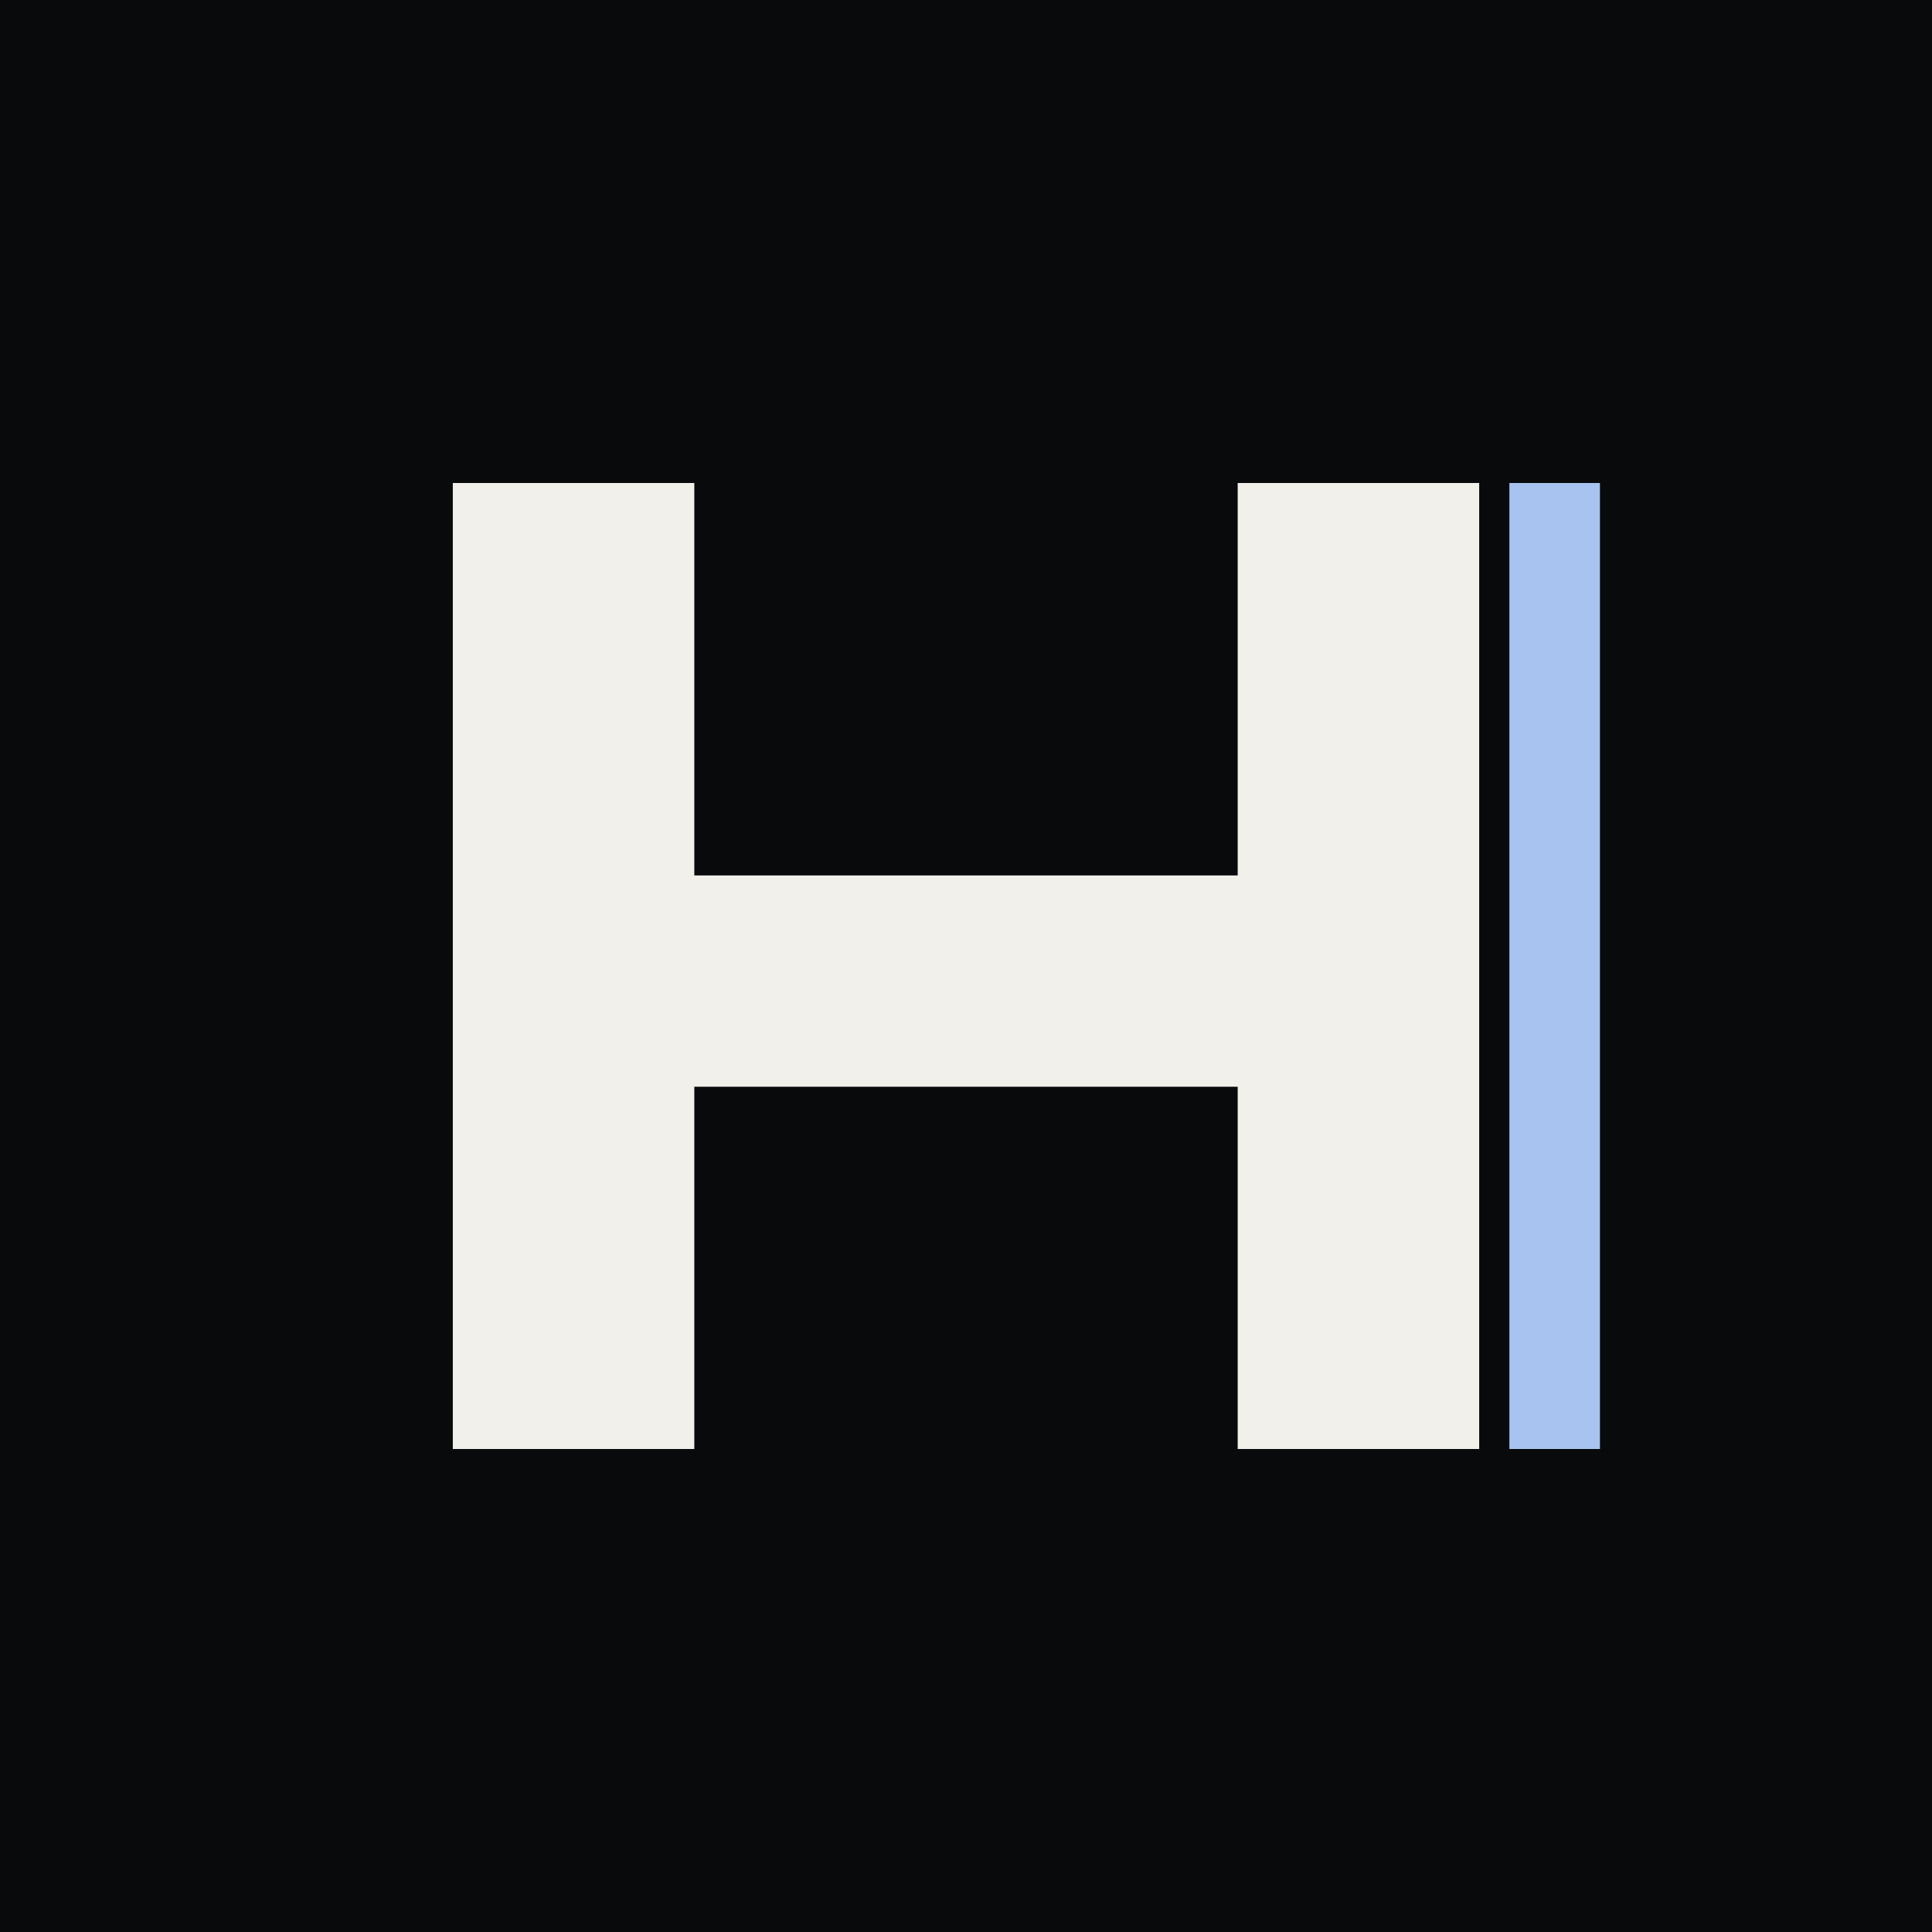
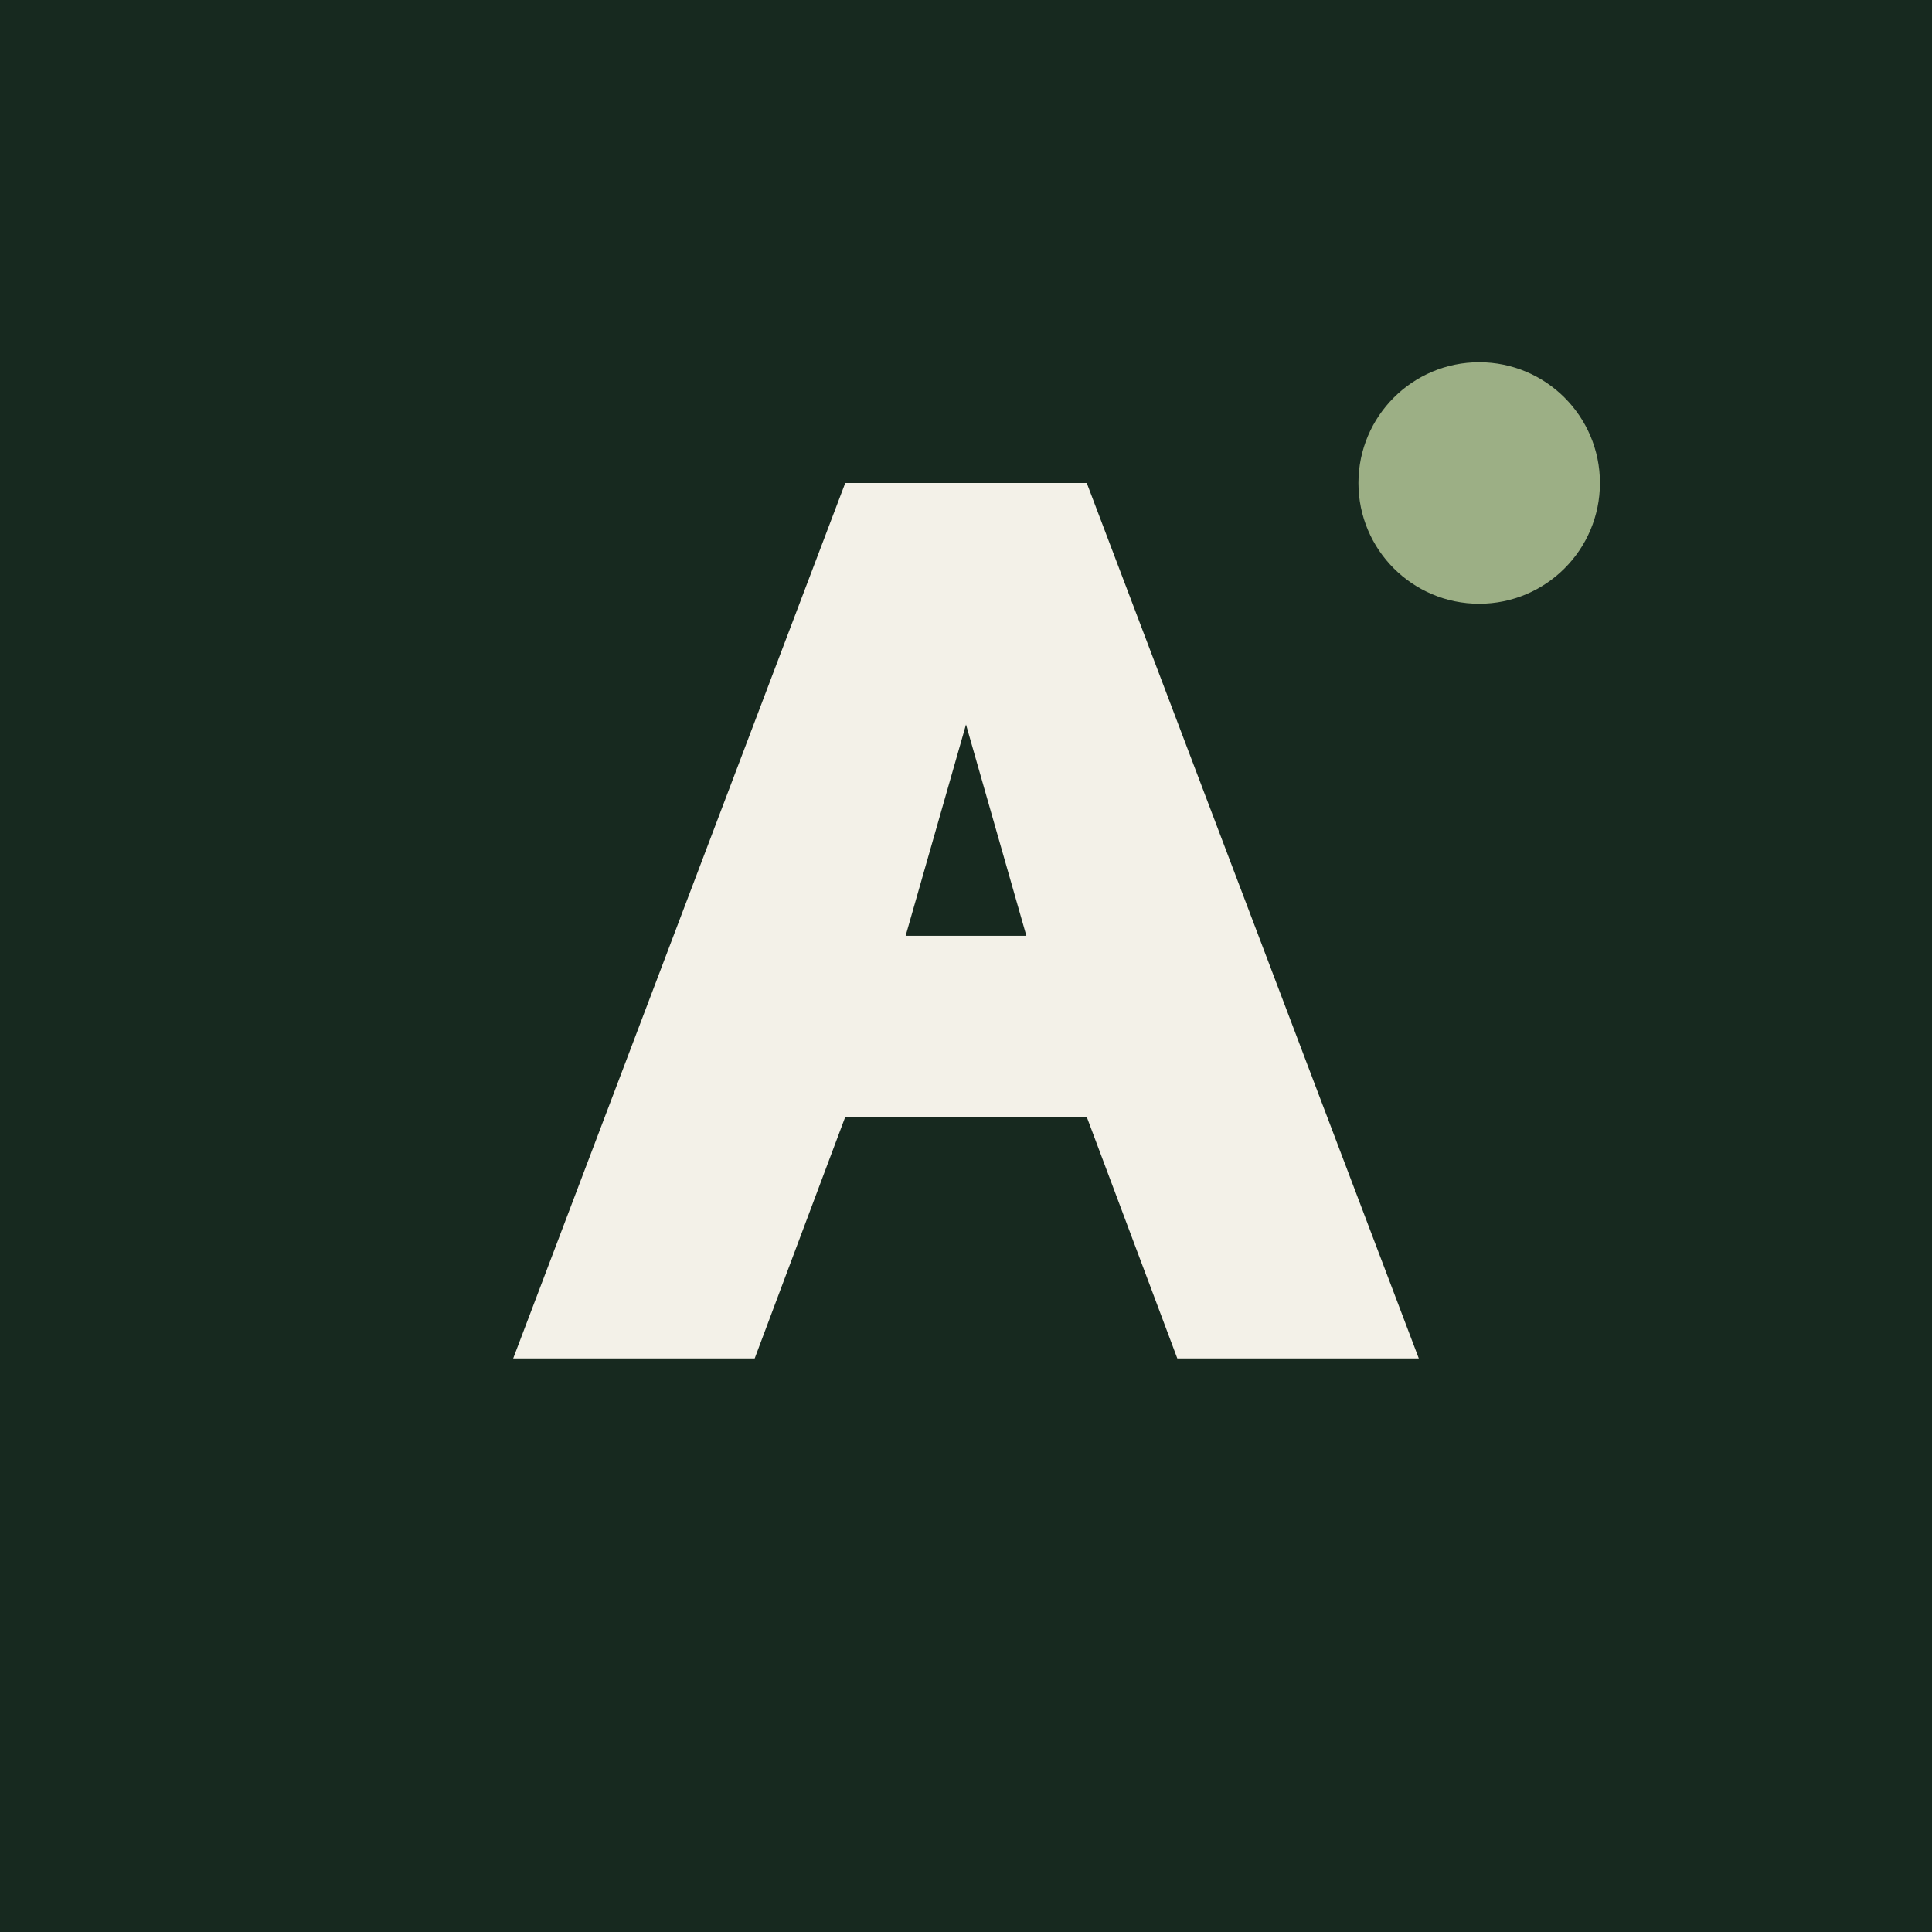
<svg xmlns="http://www.w3.org/2000/svg" viewBox="0 0 64 64">
-   <rect width="64" height="64" fill="#090a0c" />
-   <path d="M15 16h8v13h18V16h8v32h-8V36H23v12h-8z" fill="#f2f0eb" />
-   <path d="M50 16h3v32h-3z" fill="#a8c3f0" />
+   <rect width="64" height="64" fill="#17291f" />
+   <path d="M17 45 28 16h8L47 45h-8l-3-8H28l-3 8zm13-14h4l-2-7z" fill="#f3f1e8" />
+   <circle cx="49" cy="16" r="4" fill="#9caf85" />
</svg>
